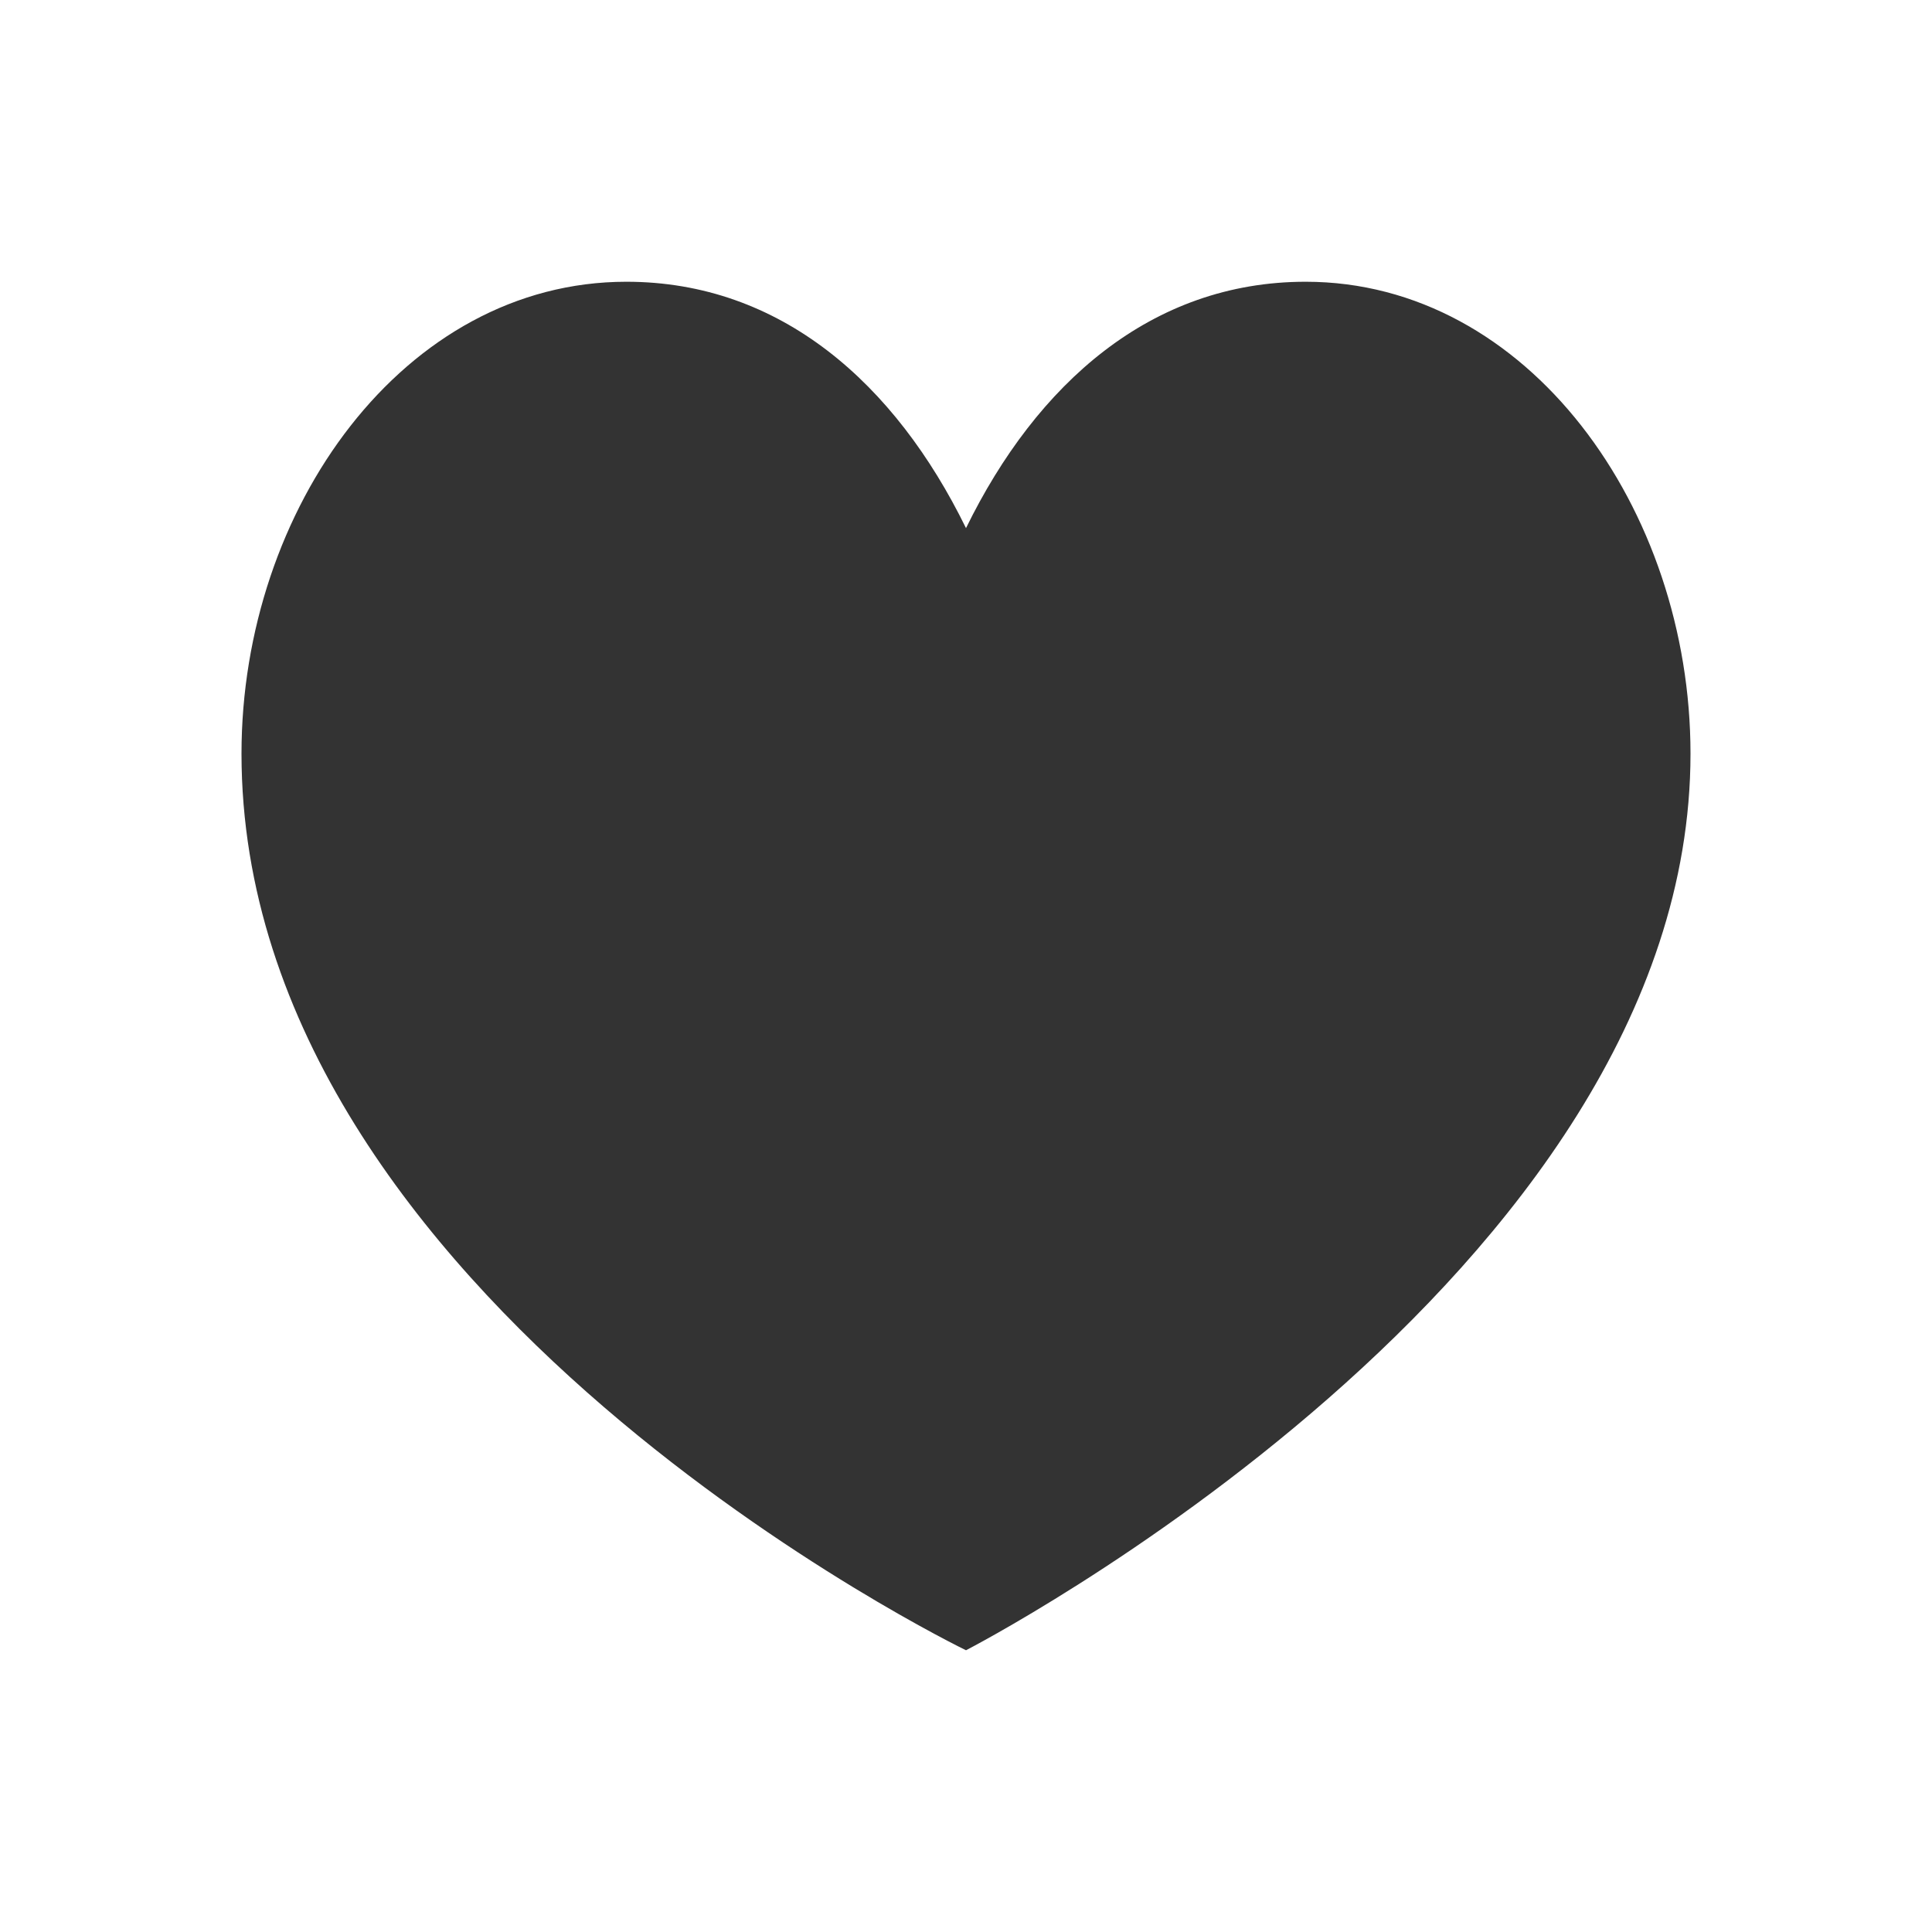
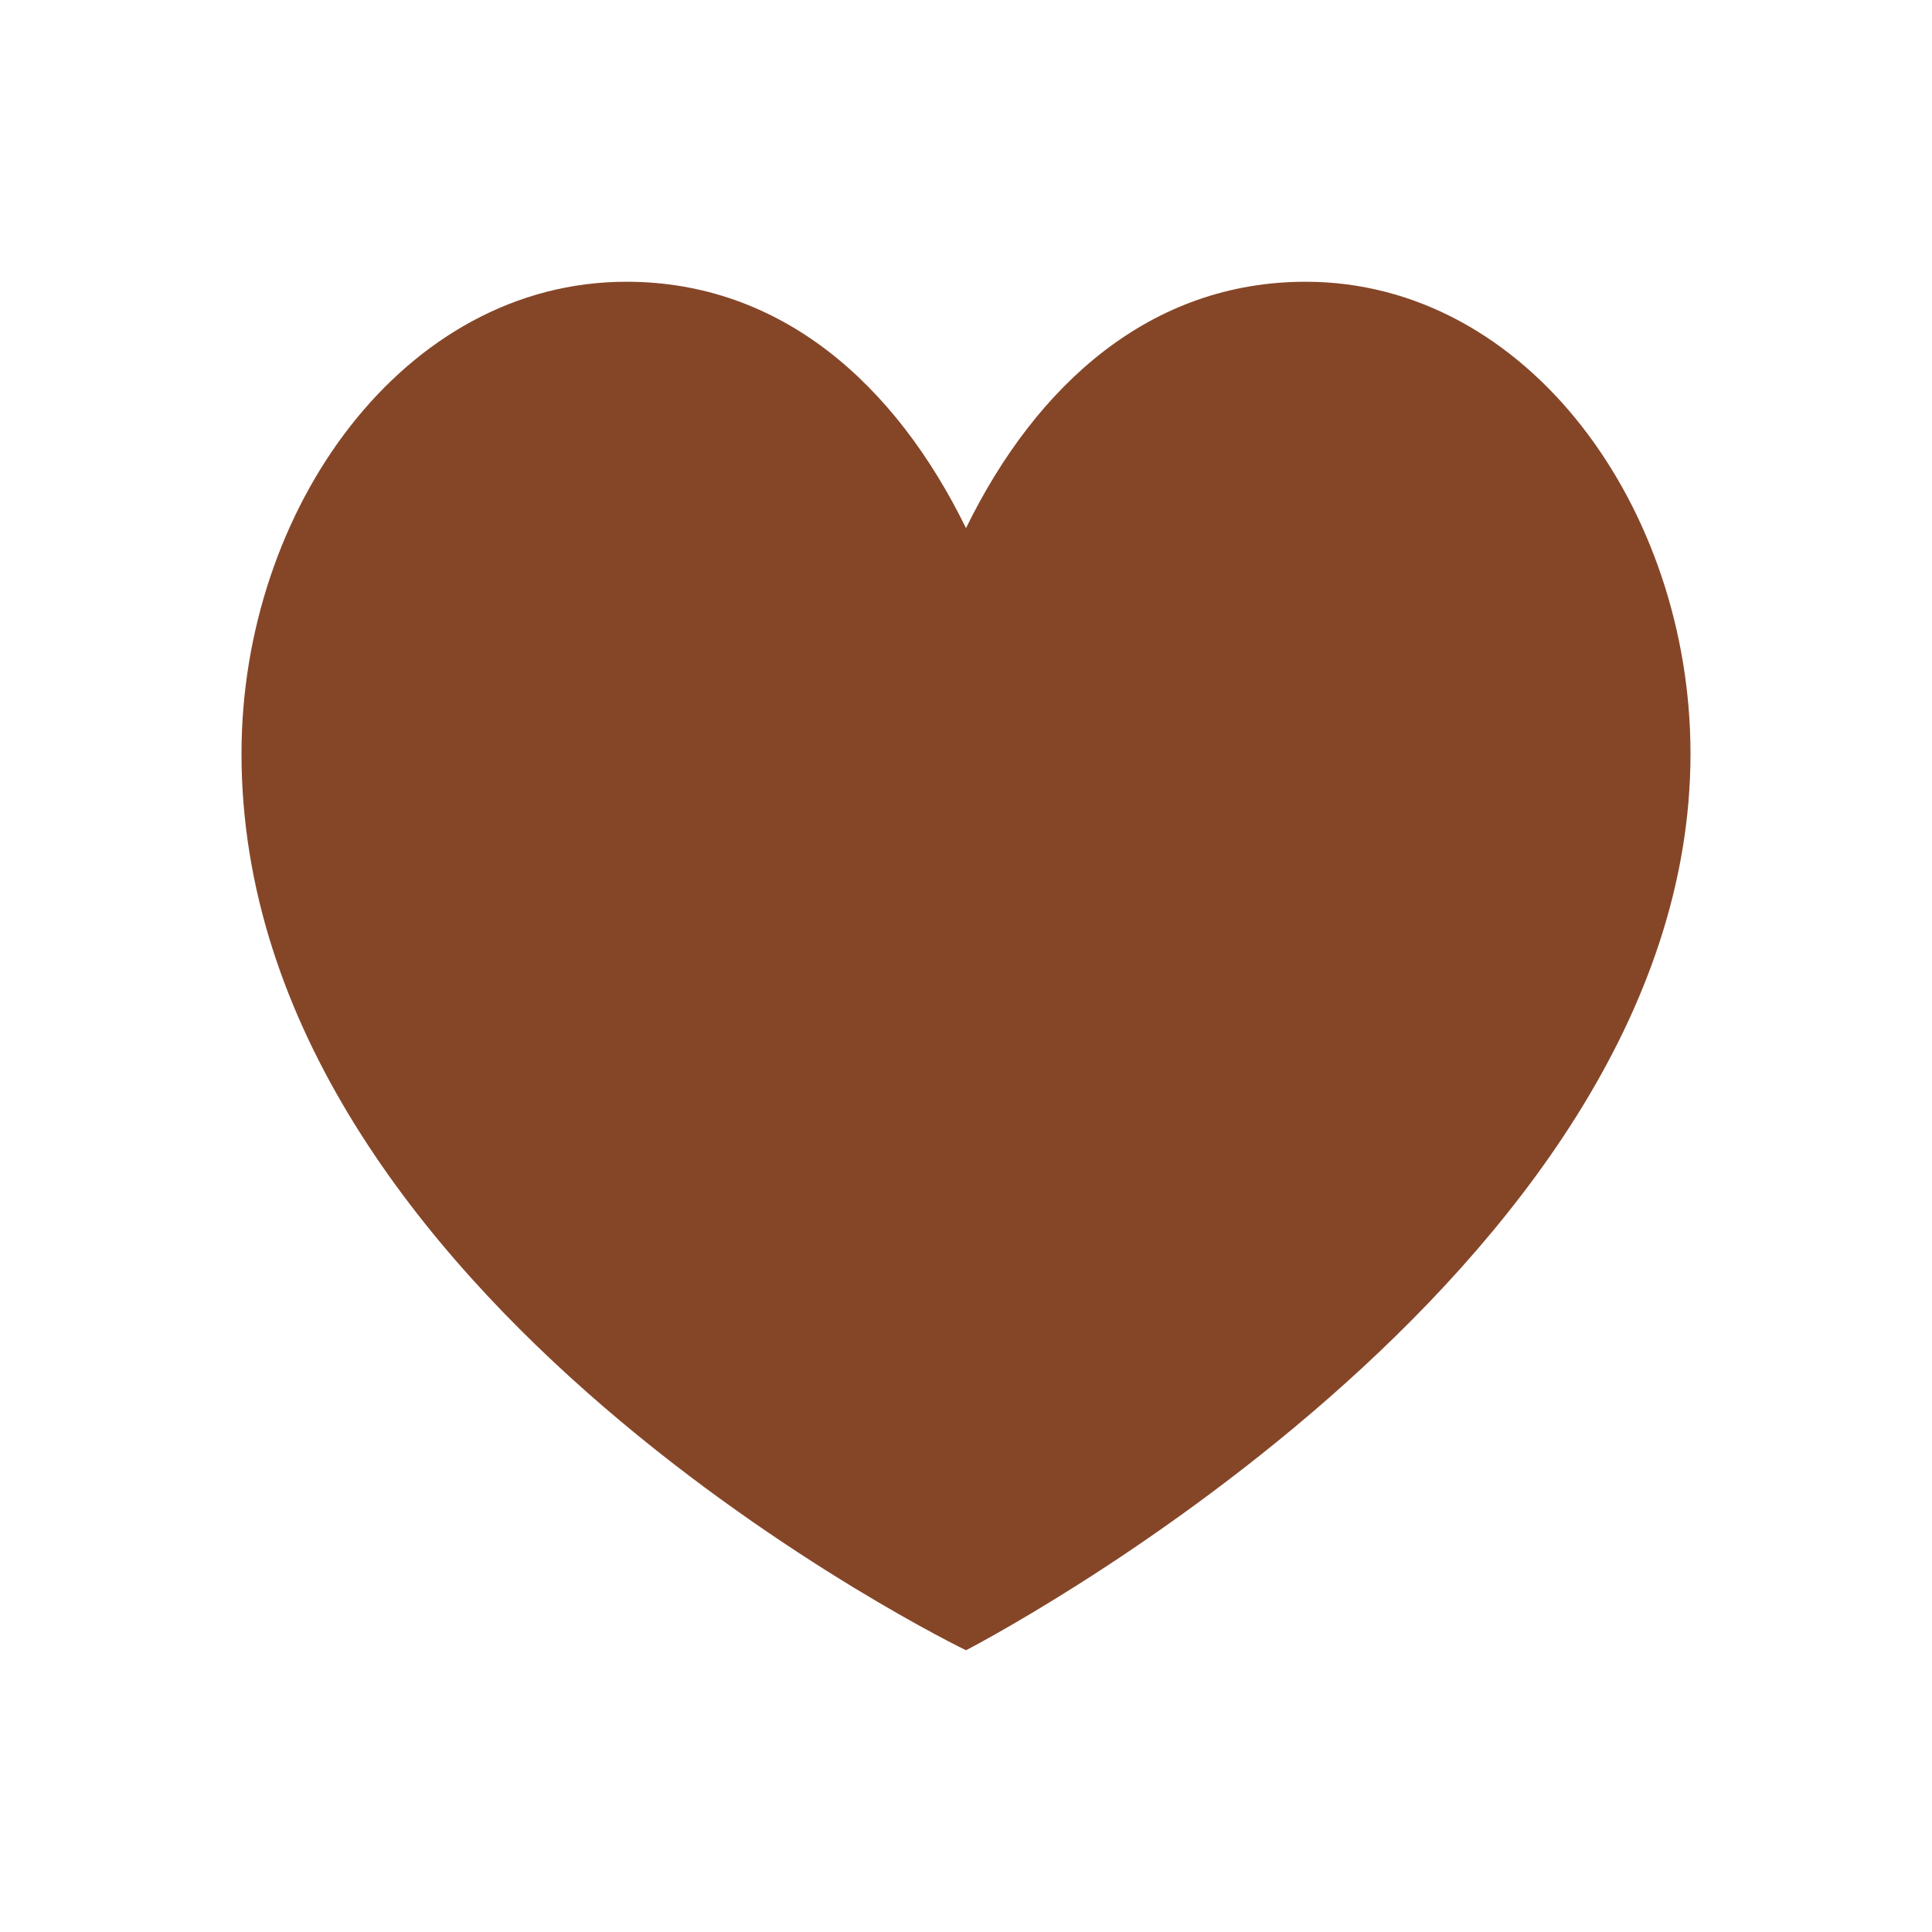
<svg xmlns="http://www.w3.org/2000/svg" width="48" height="48" viewBox="0 0 48 48" fill="none">
-   <path d="M6 18.724C6 12.641 10.036 7 15.562 7C19.398 7 22.243 9.531 24 13.121C25.756 9.531 28.602 7 32.438 7C37.965 7 42 12.642 42 18.724C42 31.744 24 41 24 41C24 41 6 32.304 6 18.724Z" fill="#333333" />
+   <path d="M6 18.724C6 12.641 10.036 7 15.562 7C19.398 7 22.243 9.531 24 13.121C25.756 9.531 28.602 7 32.438 7C37.965 7 42 12.642 42 18.724C42 31.744 24 41 24 41C24 41 6 32.304 6 18.724Z" fill="#854628" />
</svg>
